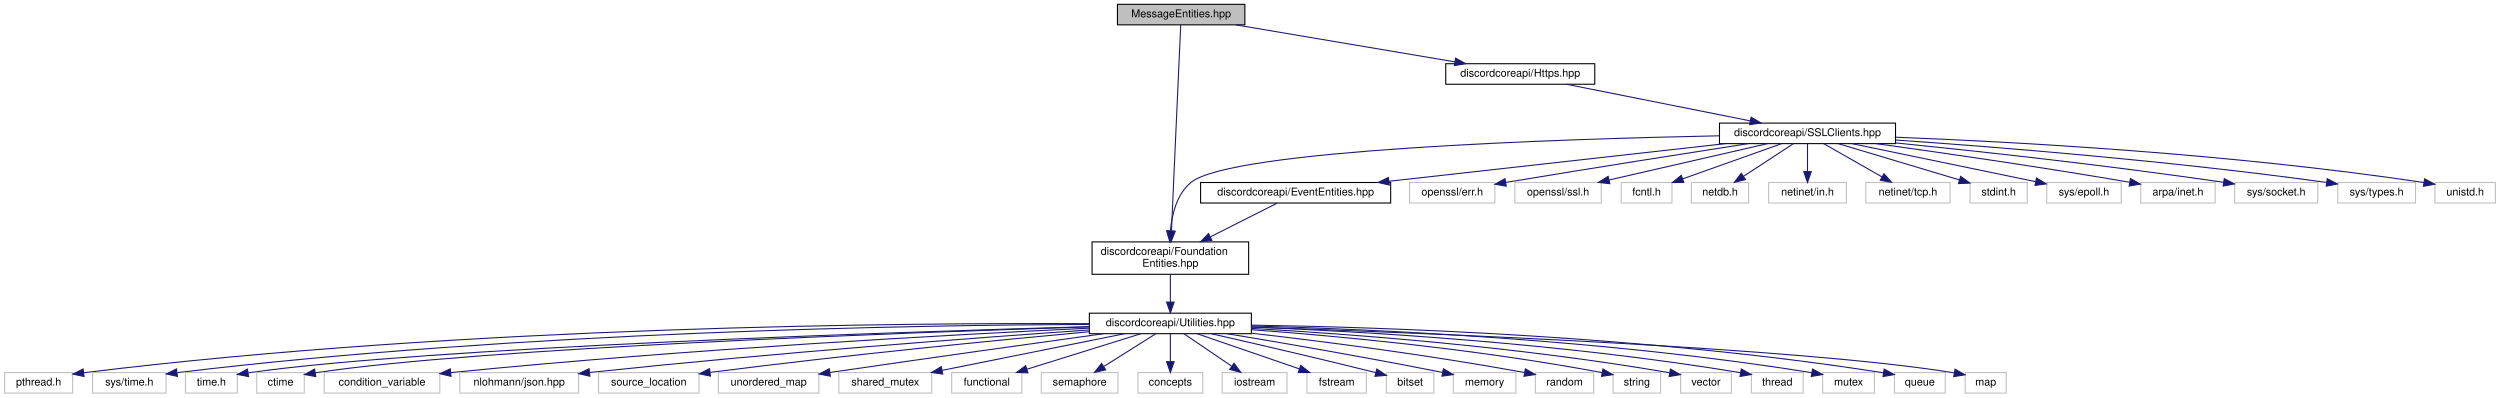
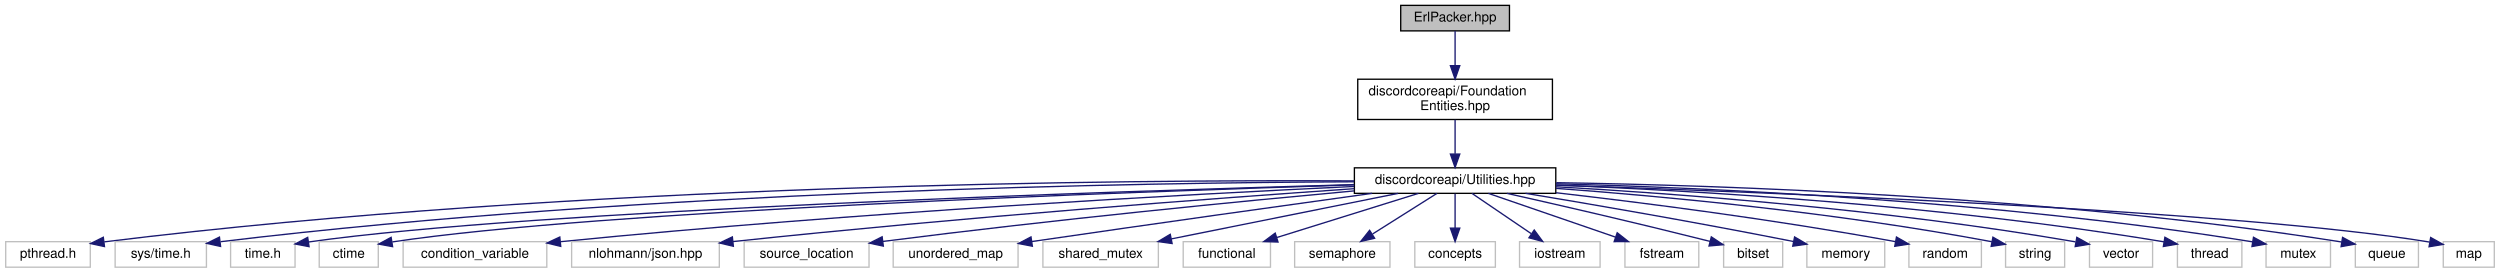
- <svg xmlns="http://www.w3.org/2000/svg" xmlns:xlink="http://www.w3.org/1999/xlink" width="2315pt" height="368pt" viewBox="0.00 0.00 2314.50 368.00">
-   <g id="graph0" class="graph" transform="scale(1 1) rotate(0) translate(4 364)">
+ <svg xmlns="http://www.w3.org/2000/svg" xmlns:xlink="http://www.w3.org/1999/xlink" width="1862pt" height="203pt" viewBox="0.00 0.00 1861.50 203.00">
+   <g id="graph0" class="graph" transform="scale(1 1) rotate(0) translate(4 199)">
    <g id="node1" class="node">
      <g id="a_node1">
        <a xlink:title=" ">
-           <polygon fill="#bfbfbf" stroke="black" points="1148.5,-360 1030.5,-360 1030.5,-341 1148.5,-341 1148.5,-360" />
-           <text text-anchor="middle" x="1089.5" y="-348" font-family="Helvetica,sans-Serif" font-size="10.00">MessageEntities.hpp</text>
+           <polygon fill="#bfbfbf" stroke="black" points="1120,-195 1039,-195 1039,-176 1120,-176 1120,-195" />
+           <text text-anchor="middle" x="1079.5" y="-183" font-family="Helvetica,sans-Serif" font-size="10.00">ErlPacker.hpp</text>
        </a>
      </g>
    </g>
    <g id="node2" class="node">
      <g id="a_node2">
-         <a xlink:href="../../d1/d87/a00689.html" target="_top" xlink:title=" ">
+         <a xlink:href="../../d3/d2c/a00764.html" target="_top" xlink:title=" ">
          <polygon fill="none" stroke="black" points="1152,-140 1007,-140 1007,-110 1152,-110 1152,-140" />
          <text text-anchor="start" x="1015" y="-128" font-family="Helvetica,sans-Serif" font-size="10.00">discordcoreapi/Foundation</text>
          <text text-anchor="middle" x="1079.5" y="-117" font-family="Helvetica,sans-Serif" font-size="10.00">Entities.hpp</text>
        </a>
      </g>
    </g>
    <g id="edge1" class="edge">
-       <path fill="none" stroke="midnightblue" d="M1089.1,-340.79C1088.02,-317.27 1084.96,-250.53 1082.5,-195 1081.84,-180.12 1081.11,-163.43 1080.54,-150.2" />
-       <polygon fill="midnightblue" stroke="midnightblue" points="1084.03,-149.85 1080.1,-140.01 1077.04,-150.15 1084.03,-149.85" />
-     </g>
-     <g id="node27" class="node">
-       <g id="a_node27">
-         <a xlink:href="../../dd/dd8/a00719.html" target="_top" xlink:title=" ">
-           <polygon fill="none" stroke="black" points="1472.5,-305 1334.5,-305 1334.5,-286 1472.5,-286 1472.5,-305" />
-           <text text-anchor="middle" x="1403.5" y="-293" font-family="Helvetica,sans-Serif" font-size="10.00">discordcoreapi/Https.hpp</text>
-         </a>
-       </g>
-     </g>
-     <g id="edge26" class="edge">
-       <path fill="none" stroke="midnightblue" d="M1139.95,-340.98C1195.26,-331.65 1283.97,-316.67 1342.98,-306.71" />
-       <polygon fill="midnightblue" stroke="midnightblue" points="1343.64,-310.15 1352.92,-305.04 1342.47,-303.25 1343.64,-310.15" />
+       <path fill="none" stroke="midnightblue" d="M1079.5,-175.87C1079.5,-169.11 1079.5,-159.35 1079.5,-150.26" />
+       <polygon fill="midnightblue" stroke="midnightblue" points="1083,-150.11 1079.5,-140.11 1076,-150.11 1083,-150.11" />
    </g>
    <g id="node3" class="node">
      <g id="a_node3">
-         <a xlink:href="../../d4/deb/a00710.html" target="_top" xlink:title=" ">
+         <a xlink:href="../../d8/db9/a00725.html" target="_top" xlink:title=" ">
          <polygon fill="none" stroke="black" points="1154.5,-74 1004.5,-74 1004.5,-55 1154.5,-55 1154.5,-74" />
          <text text-anchor="middle" x="1079.5" y="-62" font-family="Helvetica,sans-Serif" font-size="10.00">discordcoreapi/Utilities.hpp</text>
        </a>
      </g>
    </g>
    <g id="edge2" class="edge">
      <path fill="none" stroke="midnightblue" d="M1079.5,-109.84C1079.5,-102.21 1079.5,-92.7 1079.5,-84.45" />
      <polygon fill="midnightblue" stroke="midnightblue" points="1083,-84.27 1079.5,-74.27 1076,-84.27 1083,-84.27" />
    </g>
    <g id="node4" class="node">
      <g id="a_node4">
        <a xlink:title=" ">
          <polygon fill="none" stroke="#bfbfbf" points="63,-19 0,-19 0,0 63,0 63,-19" />
          <text text-anchor="middle" x="31.5" y="-7" font-family="Helvetica,sans-Serif" font-size="10.00">pthread.h</text>
        </a>
      </g>
    </g>
    <g id="edge3" class="edge">
      <path fill="none" stroke="midnightblue" d="M1004.31,-64.28C838.04,-65.12 426.64,-62.31 73.37,-18.86" />
      <polygon fill="midnightblue" stroke="midnightblue" points="73.56,-15.36 63.2,-17.6 72.69,-22.3 73.56,-15.36" />
    </g>
    <g id="node5" class="node">
      <g id="a_node5">
        <a xlink:title=" ">
          <polygon fill="none" stroke="#bfbfbf" points="149.5,-19 81.5,-19 81.5,0 149.5,0 149.5,-19" />
          <text text-anchor="middle" x="115.5" y="-7" font-family="Helvetica,sans-Serif" font-size="10.00">sys/time.h</text>
        </a>
      </g>
    </g>
    <g id="edge4" class="edge">
      <path fill="none" stroke="midnightblue" d="M1004.27,-63.6C848.44,-62.99 478.98,-57.34 160.07,-18.99" />
      <polygon fill="midnightblue" stroke="midnightblue" points="160.04,-15.46 149.69,-17.73 159.2,-22.41 160.04,-15.46" />
    </g>
    <g id="node6" class="node">
      <g id="a_node6">
        <a xlink:title=" ">
          <polygon fill="none" stroke="#bfbfbf" points="215.5,-19 167.5,-19 167.5,0 215.5,0 215.5,-19" />
          <text text-anchor="middle" x="191.5" y="-7" font-family="Helvetica,sans-Serif" font-size="10.00">time.h</text>
        </a>
      </g>
    </g>
    <g id="edge5" class="edge">
      <path fill="none" stroke="midnightblue" d="M1004.24,-61.52C828.11,-56.56 392.09,-42.46 225.63,-18.78" />
      <polygon fill="midnightblue" stroke="midnightblue" points="225.94,-15.29 215.54,-17.28 224.91,-22.21 225.94,-15.29" />
    </g>
    <g id="node7" class="node">
      <g id="a_node7">
        <a xlink:title=" ">
          <polygon fill="none" stroke="#bfbfbf" points="277.5,-19 233.5,-19 233.5,0 277.5,0 277.5,-19" />
          <text text-anchor="middle" x="255.5" y="-7" font-family="Helvetica,sans-Serif" font-size="10.00">ctime</text>
        </a>
      </g>
    </g>
    <g id="edge6" class="edge">
      <path fill="none" stroke="midnightblue" d="M1004.36,-61.31C837.95,-56.15 441.6,-41.99 287.93,-18.81" />
      <polygon fill="midnightblue" stroke="midnightblue" points="288.15,-15.3 277.73,-17.2 287.06,-22.22 288.15,-15.3" />
    </g>
    <g id="node8" class="node">
      <g id="a_node8">
        <a xlink:title=" ">
          <polygon fill="none" stroke="#bfbfbf" points="403,-19 296,-19 296,0 403,0 403,-19" />
          <text text-anchor="middle" x="349.5" y="-7" font-family="Helvetica,sans-Serif" font-size="10.00">condition_variable</text>
        </a>
      </g>
    </g>
    <g id="edge7" class="edge">
      <path fill="none" stroke="midnightblue" d="M1004.34,-60.14C882.56,-54.34 634.36,-40.98 413.26,-19" />
      <polygon fill="midnightblue" stroke="midnightblue" points="413.39,-15.5 403.09,-17.98 412.69,-22.46 413.39,-15.5" />
    </g>
    <g id="node9" class="node">
      <g id="a_node9">
        <a xlink:title=" ">
          <polygon fill="none" stroke="#bfbfbf" points="531.5,-19 421.5,-19 421.5,0 531.5,0 531.5,-19" />
          <text text-anchor="middle" x="476.5" y="-7" font-family="Helvetica,sans-Serif" font-size="10.00">nlohmann/json.hpp</text>
        </a>
      </g>
    </g>
    <g id="edge8" class="edge">
      <path fill="none" stroke="midnightblue" d="M1004.4,-58.48C902.13,-51.39 713.11,-37.33 541.6,-19.07" />
      <polygon fill="midnightblue" stroke="midnightblue" points="541.95,-15.59 531.64,-18 541.21,-22.55 541.95,-15.59" />
    </g>
    <g id="node10" class="node">
      <g id="a_node10">
        <a xlink:title=" ">
          <polygon fill="none" stroke="#bfbfbf" points="643,-19 550,-19 550,0 643,0 643,-19" />
          <text text-anchor="middle" x="596.5" y="-7" font-family="Helvetica,sans-Serif" font-size="10.00">source_location</text>
        </a>
      </g>
    </g>
    <g id="edge9" class="edge">
      <path fill="none" stroke="midnightblue" d="M1004.37,-56.83C920.98,-49.17 782.13,-35.64 653.33,-19.18" />
      <polygon fill="midnightblue" stroke="midnightblue" points="653.65,-15.7 643.29,-17.89 652.76,-22.64 653.65,-15.7" />
    </g>
    <g id="node11" class="node">
      <g id="a_node11">
        <a xlink:title=" ">
          <polygon fill="none" stroke="#bfbfbf" points="754,-19 661,-19 661,0 754,0 754,-19" />
          <text text-anchor="middle" x="707.5" y="-7" font-family="Helvetica,sans-Serif" font-size="10.00">unordered_map</text>
        </a>
      </g>
    </g>
    <g id="edge10" class="edge">
      <path fill="none" stroke="midnightblue" d="M1017.71,-55C956.17,-46.49 858.7,-32.88 764.26,-19.1" />
      <polygon fill="midnightblue" stroke="midnightblue" points="764.65,-15.62 754.25,-17.63 763.63,-22.54 764.65,-15.62" />
    </g>
    <g id="node12" class="node">
      <g id="a_node12">
        <a xlink:title=" ">
          <polygon fill="none" stroke="#bfbfbf" points="858.5,-19 772.5,-19 772.5,0 858.5,0 858.5,-19" />
          <text text-anchor="middle" x="815.5" y="-7" font-family="Helvetica,sans-Serif" font-size="10.00">shared_mutex</text>
        </a>
      </g>
    </g>
    <g id="edge11" class="edge">
      <path fill="none" stroke="midnightblue" d="M1037.08,-54.98C991.13,-45.76 917.75,-31.03 868.15,-21.07" />
      <polygon fill="midnightblue" stroke="midnightblue" points="868.74,-17.62 858.25,-19.08 867.36,-24.48 868.74,-17.62" />
    </g>
    <g id="node13" class="node">
      <g id="a_node13">
        <a xlink:title=" ">
          <polygon fill="none" stroke="#bfbfbf" points="942,-19 877,-19 877,0 942,0 942,-19" />
          <text text-anchor="middle" x="909.5" y="-7" font-family="Helvetica,sans-Serif" font-size="10.00">functional</text>
        </a>
      </g>
    </g>
    <g id="edge12" class="edge">
      <path fill="none" stroke="midnightblue" d="M1052.19,-54.98C1023.65,-46.09 978.67,-32.07 946.86,-22.15" />
      <polygon fill="midnightblue" stroke="midnightblue" points="947.62,-18.72 937.03,-19.08 945.53,-25.4 947.62,-18.72" />
    </g>
    <g id="node14" class="node">
      <g id="a_node14">
        <a xlink:title=" ">
          <polygon fill="none" stroke="#bfbfbf" points="1031,-19 960,-19 960,0 1031,0 1031,-19" />
          <text text-anchor="middle" x="995.5" y="-7" font-family="Helvetica,sans-Serif" font-size="10.00">semaphore</text>
        </a>
      </g>
    </g>
    <g id="edge13" class="edge">
      <path fill="none" stroke="midnightblue" d="M1066,-54.98C1053.1,-46.84 1033.4,-34.41 1018.1,-24.76" />
      <polygon fill="midnightblue" stroke="midnightblue" points="1019.57,-21.55 1009.24,-19.17 1015.83,-27.47 1019.57,-21.55" />
    </g>
    <g id="node15" class="node">
      <g id="a_node15">
        <a xlink:title=" ">
          <polygon fill="none" stroke="#bfbfbf" points="1109.5,-19 1049.5,-19 1049.5,0 1109.5,0 1109.5,-19" />
          <text text-anchor="middle" x="1079.5" y="-7" font-family="Helvetica,sans-Serif" font-size="10.00">concepts</text>
        </a>
      </g>
    </g>
    <g id="edge14" class="edge">
      <path fill="none" stroke="midnightblue" d="M1079.5,-54.75C1079.5,-47.8 1079.5,-37.85 1079.5,-29.13" />
      <polygon fill="midnightblue" stroke="midnightblue" points="1083,-29.09 1079.5,-19.09 1076,-29.09 1083,-29.09" />
    </g>
    <g id="node16" class="node">
      <g id="a_node16">
        <a xlink:title=" ">
          <polygon fill="none" stroke="#bfbfbf" points="1187.5,-19 1127.5,-19 1127.5,0 1187.5,0 1187.5,-19" />
          <text text-anchor="middle" x="1157.5" y="-7" font-family="Helvetica,sans-Serif" font-size="10.00">iostream</text>
        </a>
      </g>
    </g>
    <g id="edge15" class="edge">
      <path fill="none" stroke="midnightblue" d="M1092.03,-54.98C1103.9,-46.92 1121.96,-34.65 1136.11,-25.03" />
      <polygon fill="midnightblue" stroke="midnightblue" points="1138.44,-27.69 1144.74,-19.17 1134.5,-21.9 1138.44,-27.69" />
    </g>
    <g id="node17" class="node">
      <g id="a_node17">
        <a xlink:title=" ">
          <polygon fill="none" stroke="#bfbfbf" points="1261,-19 1206,-19 1206,0 1261,0 1261,-19" />
          <text text-anchor="middle" x="1233.5" y="-7" font-family="Helvetica,sans-Serif" font-size="10.00">fstream</text>
        </a>
      </g>
    </g>
    <g id="edge16" class="edge">
      <path fill="none" stroke="midnightblue" d="M1104.24,-54.98C1129.87,-46.16 1170.13,-32.31 1198.91,-22.41" />
      <polygon fill="midnightblue" stroke="midnightblue" points="1200.25,-25.65 1208.56,-19.08 1197.97,-19.03 1200.25,-25.65" />
    </g>
    <g id="node18" class="node">
      <g id="a_node18">
        <a xlink:title=" ">
          <polygon fill="none" stroke="#bfbfbf" points="1323.5,-19 1279.5,-19 1279.5,0 1323.5,0 1323.5,-19" />
          <text text-anchor="middle" x="1301.5" y="-7" font-family="Helvetica,sans-Serif" font-size="10.00">bitset</text>
        </a>
      </g>
    </g>
    <g id="edge17" class="edge">
-       <path fill="none" stroke="midnightblue" d="M1117.43,-54.96C1155.84,-46.24 1216.91,-32.14 1269.5,-19 1269.6,-18.97 1269.7,-18.95 1269.8,-18.92" />
-       <polygon fill="midnightblue" stroke="midnightblue" points="1270.67,-22.31 1279.49,-16.44 1268.93,-15.53 1270.67,-22.31" />
+       <path fill="none" stroke="midnightblue" d="M1118.02,-54.99C1154.63,-46.79 1211.47,-33.8 1269.48,-19.19" />
+       <polygon fill="midnightblue" stroke="midnightblue" points="1270.34,-22.58 1279.18,-16.73 1268.62,-15.79 1270.34,-22.58" />
    </g>
    <g id="node19" class="node">
      <g id="a_node19">
        <a xlink:title=" ">
          <polygon fill="none" stroke="#bfbfbf" points="1399.5,-19 1341.5,-19 1341.5,0 1399.5,0 1399.5,-19" />
          <text text-anchor="middle" x="1370.5" y="-7" font-family="Helvetica,sans-Serif" font-size="10.00">memory</text>
        </a>
      </g>
    </g>
    <g id="edge18" class="edge">
      <path fill="none" stroke="midnightblue" d="M1131.96,-55C1181.02,-46.88 1256.56,-33.97 1331.41,-19.14" />
      <polygon fill="midnightblue" stroke="midnightblue" points="1332.36,-22.52 1341.48,-17.13 1330.99,-15.66 1332.36,-22.52" />
    </g>
    <g id="node20" class="node">
      <g id="a_node20">
        <a xlink:title=" ">
          <polygon fill="none" stroke="#bfbfbf" points="1471.5,-19 1417.5,-19 1417.5,0 1471.5,0 1471.5,-19" />
          <text text-anchor="middle" x="1444.5" y="-7" font-family="Helvetica,sans-Serif" font-size="10.00">random</text>
        </a>
      </g>
    </g>
    <g id="edge19" class="edge">
      <path fill="none" stroke="midnightblue" d="M1154.64,-55.45C1219.18,-48.05 1314.91,-35.92 1407.34,-19.05" />
      <polygon fill="midnightblue" stroke="midnightblue" points="1408.24,-22.45 1417.43,-17.19 1406.96,-15.56 1408.24,-22.45" />
    </g>
    <g id="node21" class="node">
      <g id="a_node21">
        <a xlink:title=" ">
          <polygon fill="none" stroke="#bfbfbf" points="1533.5,-19 1489.5,-19 1489.5,0 1533.5,0 1533.5,-19" />
          <text text-anchor="middle" x="1511.5" y="-7" font-family="Helvetica,sans-Serif" font-size="10.00">string</text>
        </a>
      </g>
    </g>
    <g id="edge20" class="edge">
      <path fill="none" stroke="midnightblue" d="M1154.67,-58.7C1233.43,-52.87 1360.82,-41.19 1479.28,-18.95" />
      <polygon fill="midnightblue" stroke="midnightblue" points="1480.08,-22.36 1489.25,-17.05 1478.77,-15.49 1480.08,-22.36" />
    </g>
    <g id="node22" class="node">
      <g id="a_node22">
        <a xlink:title=" ">
          <polygon fill="none" stroke="#bfbfbf" points="1599,-19 1552,-19 1552,0 1599,0 1599,-19" />
          <text text-anchor="middle" x="1575.5" y="-7" font-family="Helvetica,sans-Serif" font-size="10.00">vector</text>
        </a>
      </g>
    </g>
    <g id="edge21" class="edge">
      <path fill="none" stroke="midnightblue" d="M1154.56,-59.9C1244.39,-54.78 1399.42,-43.38 1541.59,-18.86" />
      <polygon fill="midnightblue" stroke="midnightblue" points="1542.56,-22.25 1551.8,-17.08 1541.35,-15.35 1542.56,-22.25" />
    </g>
    <g id="node23" class="node">
      <g id="a_node23">
        <a xlink:title=" ">
          <polygon fill="none" stroke="#bfbfbf" points="1665.5,-19 1617.5,-19 1617.5,0 1665.5,0 1665.5,-19" />
          <text text-anchor="middle" x="1641.5" y="-7" font-family="Helvetica,sans-Serif" font-size="10.00">thread</text>
        </a>
      </g>
    </g>
    <g id="edge22" class="edge">
      <path fill="none" stroke="midnightblue" d="M1154.9,-61.14C1255.96,-57.1 1440.94,-46.58 1607.52,-18.87" />
      <polygon fill="midnightblue" stroke="midnightblue" points="1608.17,-22.31 1617.45,-17.19 1607.01,-15.41 1608.17,-22.31" />
    </g>
    <g id="node24" class="node">
      <g id="a_node24">
        <a xlink:title=" ">
          <polygon fill="none" stroke="#bfbfbf" points="1731.5,-19 1683.5,-19 1683.5,0 1731.5,0 1731.5,-19" />
          <text text-anchor="middle" x="1707.5" y="-7" font-family="Helvetica,sans-Serif" font-size="10.00">mutex</text>
        </a>
      </g>
    </g>
    <g id="edge23" class="edge">
      <path fill="none" stroke="midnightblue" d="M1154.68,-62.14C1266.12,-59.19 1481.72,-49.86 1673.47,-18.86" />
      <polygon fill="midnightblue" stroke="midnightblue" points="1674.15,-22.29 1683.45,-17.22 1673.02,-15.38 1674.15,-22.29" />
    </g>
    <g id="node25" class="node">
      <g id="a_node25">
        <a xlink:title=" ">
          <polygon fill="none" stroke="#bfbfbf" points="1797,-19 1750,-19 1750,0 1797,0 1797,-19" />
          <text text-anchor="middle" x="1773.5" y="-7" font-family="Helvetica,sans-Serif" font-size="10.00">queue</text>
        </a>
      </g>
    </g>
    <g id="edge24" class="edge">
      <path fill="none" stroke="midnightblue" d="M1154.85,-62.94C1276.23,-61.05 1522.54,-53.12 1739.82,-18.76" />
      <polygon fill="midnightblue" stroke="midnightblue" points="1740.5,-22.2 1749.82,-17.16 1739.39,-15.29 1740.5,-22.2" />
    </g>
    <g id="node26" class="node">
      <g id="a_node26">
        <a xlink:title=" ">
          <polygon fill="none" stroke="#bfbfbf" points="1853.5,-19 1815.5,-19 1815.5,0 1853.5,0 1853.5,-19" />
          <text text-anchor="middle" x="1834.5" y="-7" font-family="Helvetica,sans-Serif" font-size="10.00">map</text>
        </a>
      </g>
    </g>
    <g id="edge25" class="edge">
      <path fill="none" stroke="midnightblue" d="M1154.66,-61.13C1310.48,-55.85 1665.18,-41.9 1805.26,-18.71" />
      <polygon fill="midnightblue" stroke="midnightblue" points="1806.11,-22.12 1815.36,-16.95 1804.91,-15.22 1806.11,-22.12" />
    </g>
-     <g id="node28" class="node">
-       <g id="a_node28">
-         <a xlink:href="../../dd/d5c/a00752.html" target="_top" xlink:title=" ">
-           <polygon fill="none" stroke="black" points="1751,-250 1588,-250 1588,-231 1751,-231 1751,-250" />
-           <text text-anchor="middle" x="1669.5" y="-238" font-family="Helvetica,sans-Serif" font-size="10.00">discordcoreapi/SSLClients.hpp</text>
-         </a>
-       </g>
-     </g>
-     <g id="edge27" class="edge">
-       <path fill="none" stroke="midnightblue" d="M1446.24,-285.98C1492.54,-276.76 1566.48,-262.03 1616.46,-252.07" />
-       <polygon fill="midnightblue" stroke="midnightblue" points="1617.3,-255.47 1626.43,-250.08 1615.94,-248.6 1617.3,-255.47" />
-     </g>
-     <g id="edge28" class="edge">
-       <path fill="none" stroke="midnightblue" d="M1587.77,-238.25C1438.88,-235.25 1135.36,-225.42 1098.5,-195 1085.54,-184.31 1080.97,-165.67 1079.54,-150.45" />
-       <polygon fill="midnightblue" stroke="midnightblue" points="1083.02,-149.94 1078.98,-140.14 1076.03,-150.32 1083.02,-149.94" />
-     </g>
-     <g id="node29" class="node">
-       <g id="a_node29">
-         <a xlink:href="../../d3/d2c/a00764.html" target="_top" xlink:title=" ">
-           <polygon fill="none" stroke="black" points="1283.5,-195 1107.5,-195 1107.5,-176 1283.5,-176 1283.5,-195" />
-           <text text-anchor="middle" x="1195.5" y="-183" font-family="Helvetica,sans-Serif" font-size="10.00">discordcoreapi/EventEntities.hpp</text>
-         </a>
-       </g>
-     </g>
-     <g id="edge29" class="edge">
-       <path fill="none" stroke="midnightblue" d="M1593.34,-230.98C1508.3,-221.48 1370.93,-206.12 1281.93,-196.16" />
-       <polygon fill="midnightblue" stroke="midnightblue" points="1282.19,-192.67 1271.86,-195.04 1281.41,-199.63 1282.19,-192.67" />
-     </g>
-     <g id="node30" class="node">
-       <g id="a_node30">
-         <a xlink:title=" ">
-           <polygon fill="none" stroke="#bfbfbf" points="1380,-195 1301,-195 1301,-176 1380,-176 1380,-195" />
-           <text text-anchor="middle" x="1340.5" y="-183" font-family="Helvetica,sans-Serif" font-size="10.00">openssl/err.h</text>
-         </a>
-       </g>
-     </g>
-     <g id="edge31" class="edge">
-       <path fill="none" stroke="midnightblue" d="M1614.47,-230.99C1560.14,-222.53 1474.39,-209.05 1390.08,-195.08" />
-       <polygon fill="midnightblue" stroke="midnightblue" points="1390.51,-191.6 1380.07,-193.41 1389.36,-198.5 1390.51,-191.6" />
-     </g>
-     <g id="node31" class="node">
-       <g id="a_node31">
-         <a xlink:title=" ">
-           <polygon fill="none" stroke="#bfbfbf" points="1478.5,-195 1398.5,-195 1398.5,-176 1478.5,-176 1478.5,-195" />
-           <text text-anchor="middle" x="1438.5" y="-183" font-family="Helvetica,sans-Serif" font-size="10.00">openssl/ssl.h</text>
-         </a>
-       </g>
-     </g>
-     <g id="edge32" class="edge">
-       <path fill="none" stroke="midnightblue" d="M1632.39,-230.98C1592.51,-221.84 1529.04,-207.27 1485.66,-197.32" />
-       <polygon fill="midnightblue" stroke="midnightblue" points="1486.43,-193.91 1475.91,-195.08 1484.87,-200.73 1486.43,-193.91" />
-     </g>
-     <g id="node32" class="node">
-       <g id="a_node32">
-         <a xlink:title=" ">
-           <polygon fill="none" stroke="#bfbfbf" points="1544,-195 1497,-195 1497,-176 1544,-176 1544,-195" />
-           <text text-anchor="middle" x="1520.5" y="-183" font-family="Helvetica,sans-Serif" font-size="10.00">fcntl.h</text>
-         </a>
-       </g>
-     </g>
-     <g id="edge33" class="edge">
-       <path fill="none" stroke="midnightblue" d="M1645.56,-230.98C1620.8,-222.18 1581.92,-208.35 1554.09,-198.45" />
-       <polygon fill="midnightblue" stroke="midnightblue" points="1554.97,-195.05 1544.38,-194.99 1552.63,-201.64 1554.97,-195.05" />
-     </g>
-     <g id="node33" class="node">
-       <g id="a_node33">
-         <a xlink:title=" ">
-           <polygon fill="none" stroke="#bfbfbf" points="1615,-195 1562,-195 1562,-176 1615,-176 1615,-195" />
-           <text text-anchor="middle" x="1588.5" y="-183" font-family="Helvetica,sans-Serif" font-size="10.00">netdb.h</text>
-         </a>
-       </g>
-     </g>
-     <g id="edge34" class="edge">
-       <path fill="none" stroke="midnightblue" d="M1656.49,-230.98C1644.04,-222.84 1625.04,-210.41 1610.29,-200.76" />
-       <polygon fill="midnightblue" stroke="midnightblue" points="1612.04,-197.72 1601.75,-195.17 1608.2,-203.57 1612.04,-197.72" />
-     </g>
-     <g id="node34" class="node">
-       <g id="a_node34">
-         <a xlink:title=" ">
-           <polygon fill="none" stroke="#bfbfbf" points="1705.5,-195 1633.5,-195 1633.5,-176 1705.5,-176 1705.5,-195" />
-           <text text-anchor="middle" x="1669.5" y="-183" font-family="Helvetica,sans-Serif" font-size="10.00">netinet/in.h</text>
-         </a>
-       </g>
-     </g>
-     <g id="edge35" class="edge">
-       <path fill="none" stroke="midnightblue" d="M1669.5,-230.75C1669.5,-223.8 1669.5,-213.85 1669.5,-205.13" />
-       <polygon fill="midnightblue" stroke="midnightblue" points="1673,-205.09 1669.5,-195.09 1666,-205.09 1673,-205.09" />
-     </g>
-     <g id="node35" class="node">
-       <g id="a_node35">
-         <a xlink:title=" ">
-           <polygon fill="none" stroke="#bfbfbf" points="1801.5,-195 1723.5,-195 1723.5,-176 1801.5,-176 1801.5,-195" />
-           <text text-anchor="middle" x="1762.5" y="-183" font-family="Helvetica,sans-Serif" font-size="10.00">netinet/tcp.h</text>
-         </a>
-       </g>
-     </g>
-     <g id="edge36" class="edge">
-       <path fill="none" stroke="midnightblue" d="M1684.44,-230.98C1699,-222.69 1721.37,-209.94 1738.43,-200.22" />
-       <polygon fill="midnightblue" stroke="midnightblue" points="1740.33,-203.16 1747.29,-195.17 1736.86,-197.08 1740.33,-203.16" />
-     </g>
-     <g id="node36" class="node">
-       <g id="a_node36">
-         <a xlink:title=" ">
-           <polygon fill="none" stroke="#bfbfbf" points="1873,-195 1820,-195 1820,-176 1873,-176 1873,-195" />
-           <text text-anchor="middle" x="1846.5" y="-183" font-family="Helvetica,sans-Serif" font-size="10.00">stdint.h</text>
-         </a>
-       </g>
-     </g>
-     <g id="edge37" class="edge">
-       <path fill="none" stroke="midnightblue" d="M1697.94,-230.98C1728.4,-221.86 1776.85,-207.36 1810.08,-197.41" />
-       <polygon fill="midnightblue" stroke="midnightblue" points="1811.29,-200.7 1819.87,-194.47 1809.29,-193.99 1811.29,-200.7" />
-     </g>
-     <g id="node37" class="node">
-       <g id="a_node37">
-         <a xlink:title=" ">
-           <polygon fill="none" stroke="#bfbfbf" points="1960,-195 1891,-195 1891,-176 1960,-176 1960,-195" />
-           <text text-anchor="middle" x="1925.5" y="-183" font-family="Helvetica,sans-Serif" font-size="10.00">sys/epoll.h</text>
-         </a>
-       </g>
-     </g>
-     <g id="edge38" class="edge">
-       <path fill="none" stroke="midnightblue" d="M1710.63,-230.98C1757.21,-221.34 1832.85,-205.68 1880.84,-195.75" />
-       <polygon fill="midnightblue" stroke="midnightblue" points="1881.56,-199.17 1890.64,-193.72 1880.14,-192.32 1881.56,-199.17" />
-     </g>
-     <g id="node38" class="node">
-       <g id="a_node38">
-         <a xlink:title=" ">
-           <polygon fill="none" stroke="#bfbfbf" points="2047,-195 1978,-195 1978,-176 2047,-176 2047,-195" />
-           <text text-anchor="middle" x="2012.5" y="-183" font-family="Helvetica,sans-Serif" font-size="10.00">arpa/inet.h</text>
-         </a>
-       </g>
-     </g>
-     <g id="edge39" class="edge">
-       <path fill="none" stroke="midnightblue" d="M1733.14,-230.96C1791.71,-222.9 1881.23,-210.06 1967.8,-195.23" />
-       <polygon fill="midnightblue" stroke="midnightblue" points="1968.53,-198.66 1977.79,-193.51 1967.34,-191.76 1968.53,-198.66" />
-     </g>
-     <g id="node39" class="node">
-       <g id="a_node39">
-         <a xlink:title=" ">
-           <polygon fill="none" stroke="#bfbfbf" points="2142,-195 2065,-195 2065,-176 2142,-176 2142,-195" />
-           <text text-anchor="middle" x="2103.5" y="-183" font-family="Helvetica,sans-Serif" font-size="10.00">sys/socket.h</text>
-         </a>
-       </g>
-     </g>
-     <g id="edge40" class="edge">
-       <path fill="none" stroke="midnightblue" d="M1751.24,-231.65C1827.4,-223.97 1944.36,-211.29 2054.82,-195.17" />
-       <polygon fill="midnightblue" stroke="midnightblue" points="2055.42,-198.62 2064.8,-193.7 2054.4,-191.7 2055.42,-198.62" />
-     </g>
-     <g id="node40" class="node">
-       <g id="a_node40">
-         <a xlink:title=" ">
-           <polygon fill="none" stroke="#bfbfbf" points="2232.5,-195 2160.5,-195 2160.5,-176 2232.5,-176 2232.5,-195" />
-           <text text-anchor="middle" x="2196.5" y="-183" font-family="Helvetica,sans-Serif" font-size="10.00">sys/types.h</text>
-         </a>
-       </g>
-     </g>
-     <g id="edge41" class="edge">
-       <path fill="none" stroke="midnightblue" d="M1751.22,-234.32C1845.15,-227.84 2004.14,-215.23 2150.16,-195.06" />
-       <polygon fill="midnightblue" stroke="midnightblue" points="2150.78,-198.51 2160.2,-193.66 2149.81,-191.58 2150.78,-198.51" />
-     </g>
-     <g id="node41" class="node">
-       <g id="a_node41">
-         <a xlink:title=" ">
-           <polygon fill="none" stroke="#bfbfbf" points="2306.5,-195 2250.5,-195 2250.5,-176 2306.5,-176 2306.5,-195" />
-           <text text-anchor="middle" x="2278.5" y="-183" font-family="Helvetica,sans-Serif" font-size="10.00">unistd.h</text>
-         </a>
-       </g>
-     </g>
-     <g id="edge42" class="edge">
-       <path fill="none" stroke="midnightblue" d="M1751.4,-236.94C1860.82,-232.67 2060.82,-221.9 2240.41,-194.94" />
-       <polygon fill="midnightblue" stroke="midnightblue" points="2240.94,-198.4 2250.3,-193.43 2239.89,-191.47 2240.94,-198.4" />
-     </g>
-     <g id="edge30" class="edge">
-       <path fill="none" stroke="midnightblue" d="M1178.38,-175.87C1162.21,-167.71 1137.4,-155.2 1116.68,-144.75" />
-       <polygon fill="midnightblue" stroke="midnightblue" points="1117.99,-141.49 1107.49,-140.11 1114.84,-147.74 1117.99,-141.49" />
-     </g>
  </g>
</svg>
